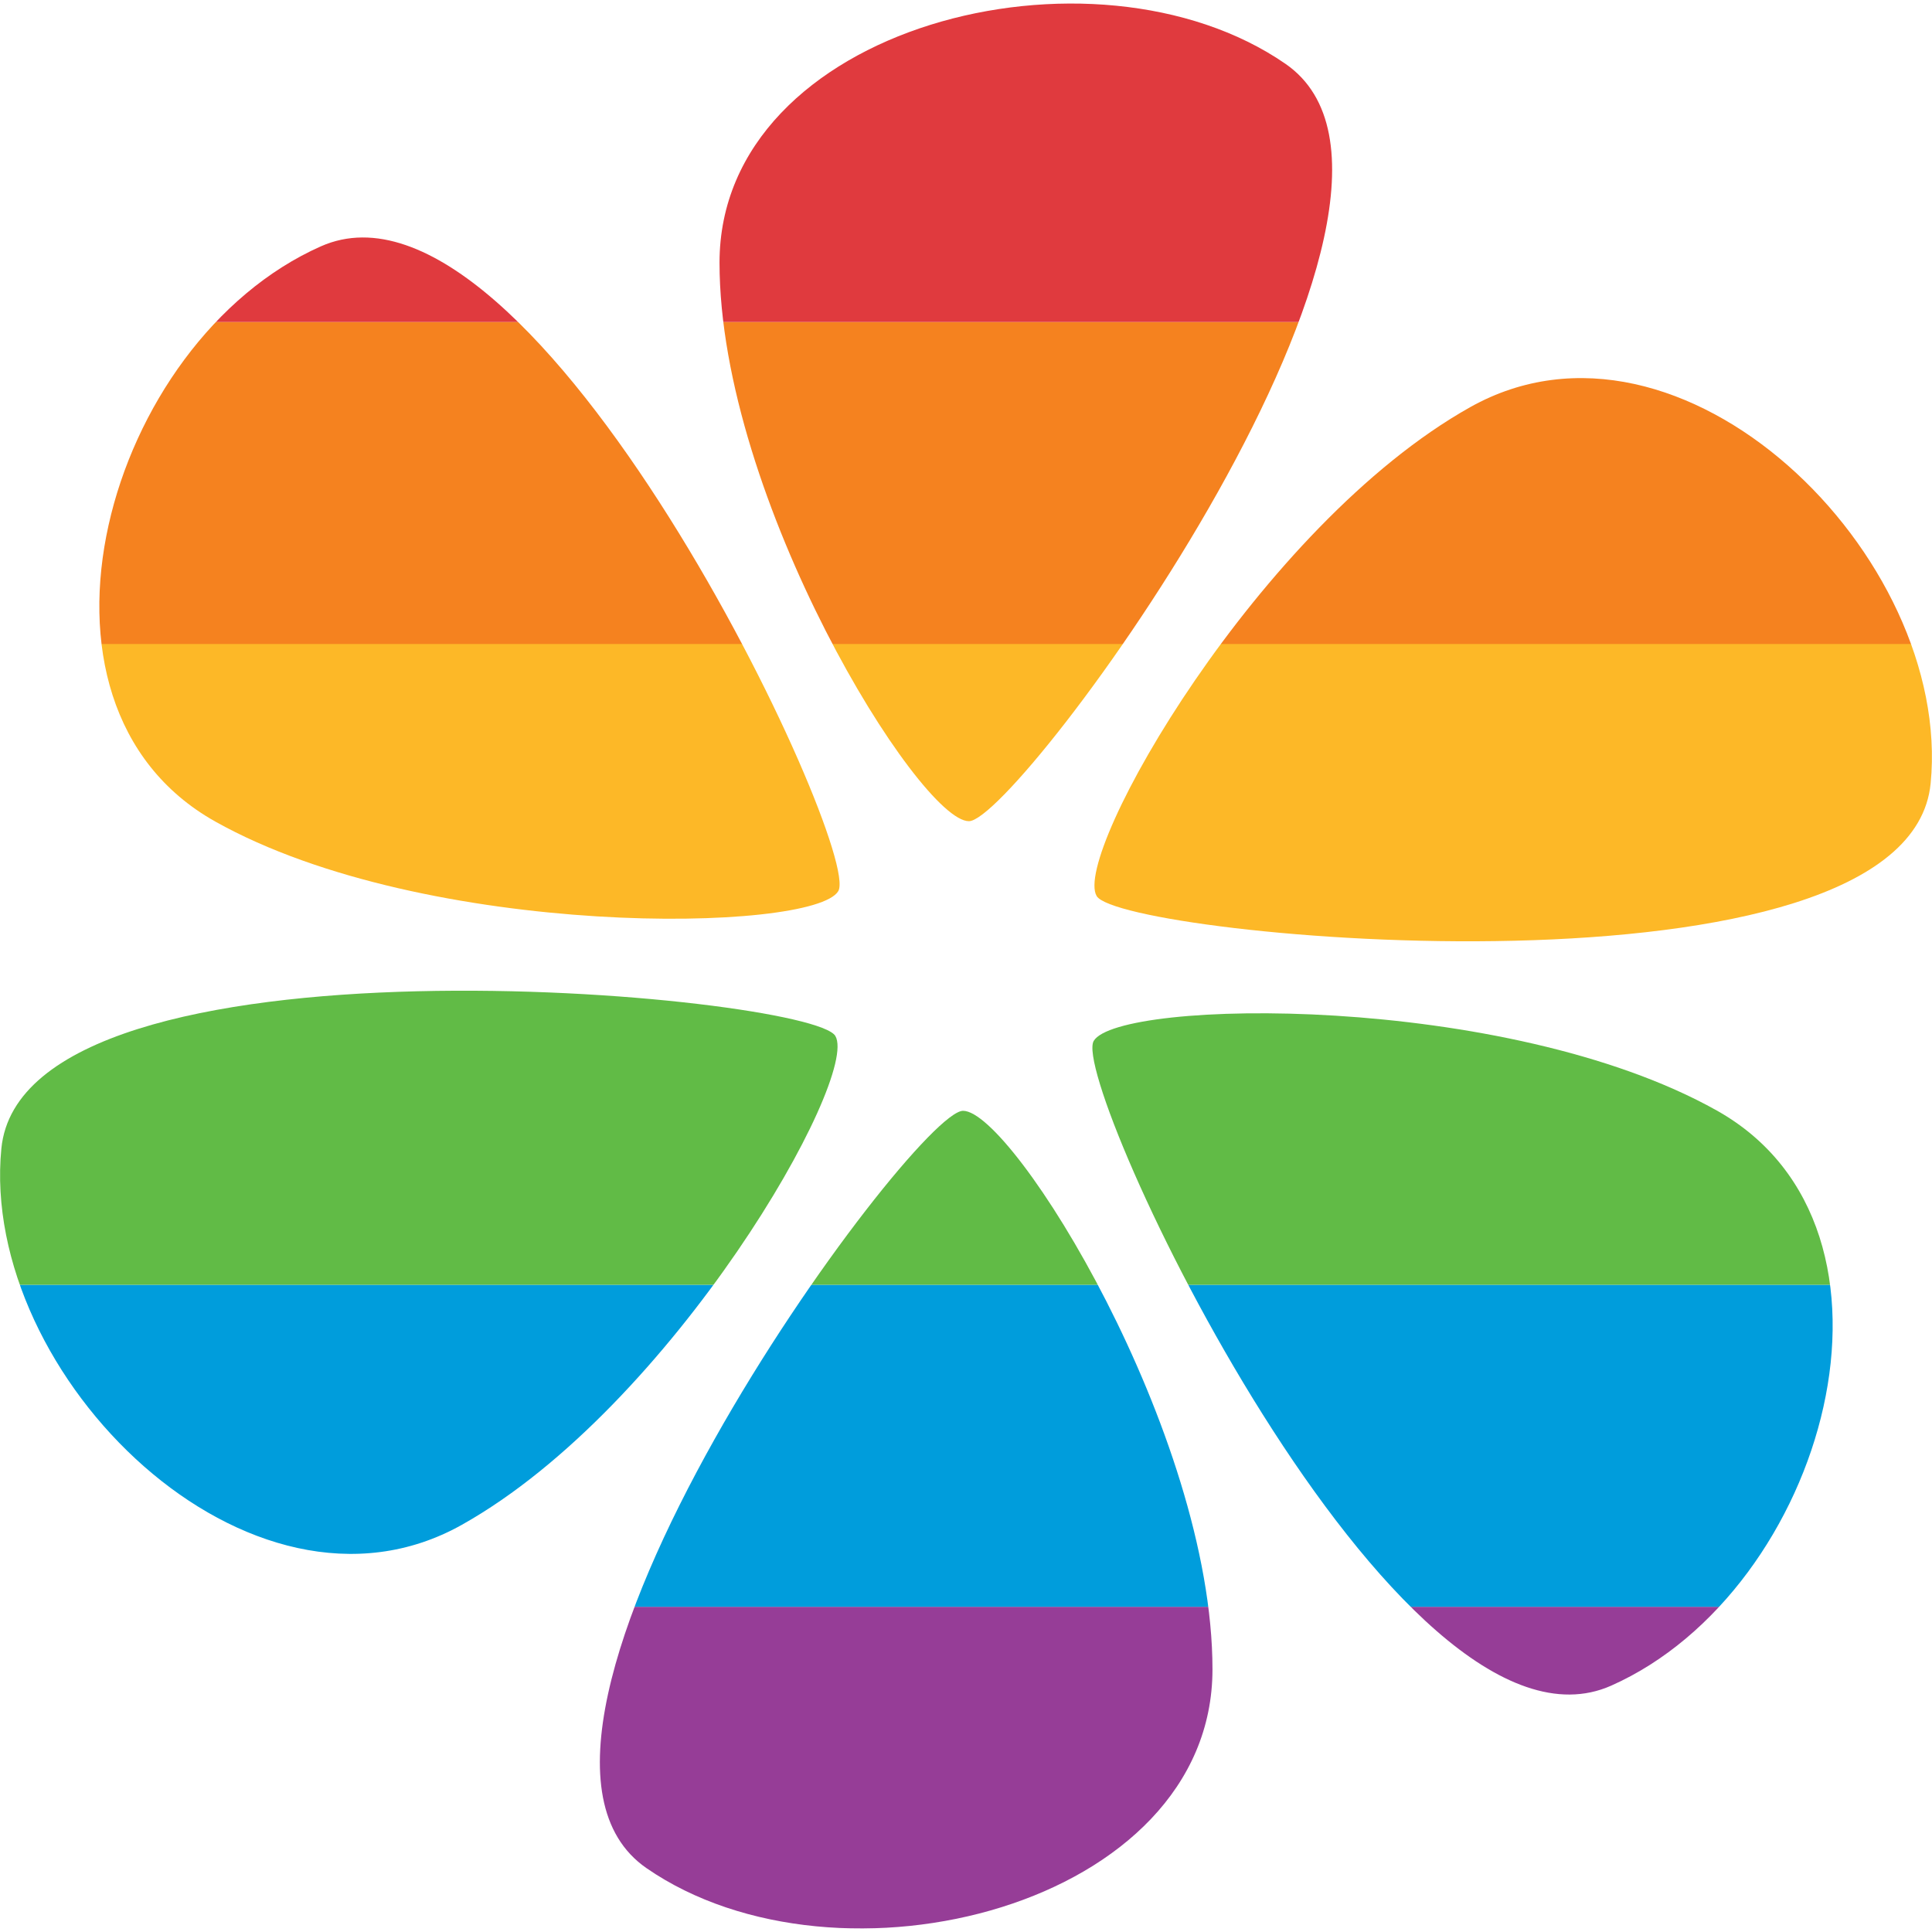
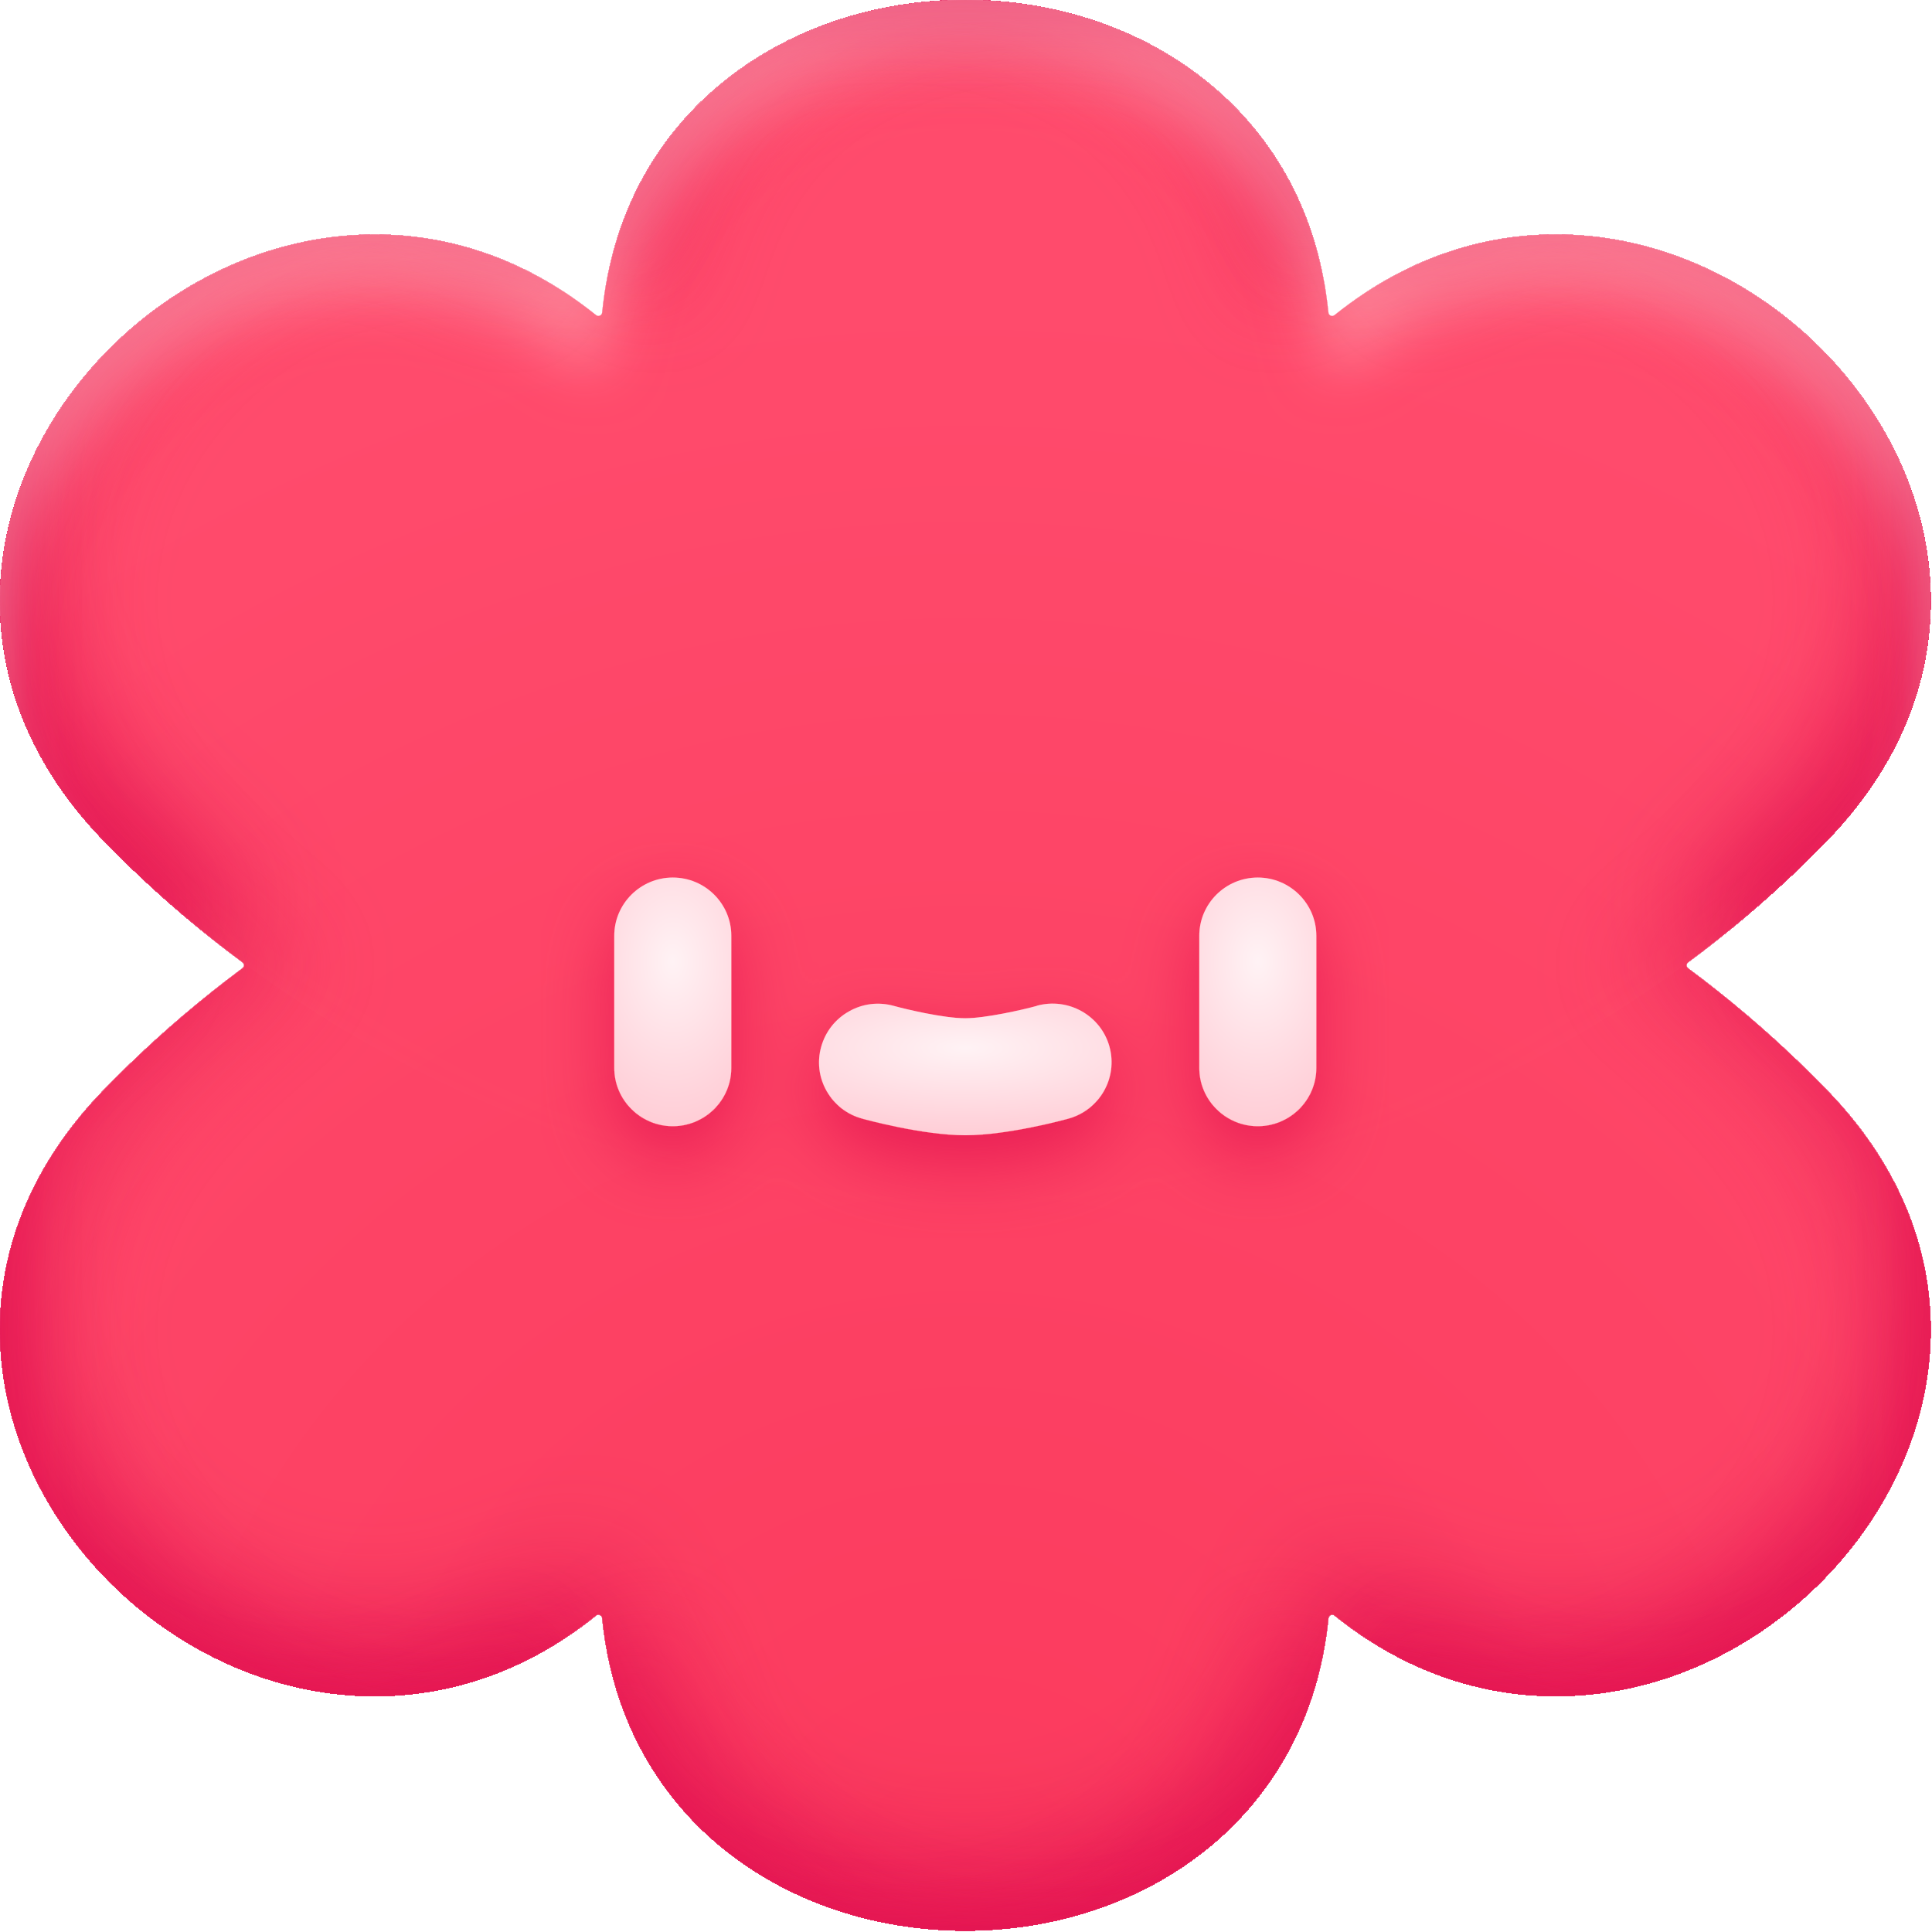
- <svg xmlns="http://www.w3.org/2000/svg" width="350" height="350" viewBox="0 0 350 350" fill="none">
-   <mask id="mask0_206_58" style="mask-type:alpha" maskUnits="userSpaceOnUse" x="0" y="0" width="350" height="350">
-     <path d="M151.86 161.438C147.365 168.996 77.247 170.266 38.994 148.828C0.741 127.39 19.326 61.842 58.126 44.629C96.925 27.417 156.355 153.881 151.86 161.438Z" fill="#B99FE4" />
-     <path d="M151.329 187.672C155.824 195.23 121.899 254.808 83.646 276.246C45.393 297.684 -3.796 249.287 0.248 208.065C4.291 166.842 146.834 180.114 151.329 187.672Z" fill="#00B0FF" />
-     <path d="M174.469 201.234C183.46 201.234 219.651 259.543 219.651 302.419C219.651 345.294 151.878 362.446 117.122 338.435C82.366 314.425 165.479 201.233 174.469 201.234Z" fill="#7AC74D" />
-     <path d="M198.14 188.567C202.635 181.008 272.754 179.739 311.006 201.177C349.259 222.615 330.675 288.163 291.875 305.375C253.074 322.587 193.645 196.124 198.14 188.567Z" fill="#FABA2C" />
-     <path d="M198.671 162.328C194.176 154.77 228.101 95.192 266.354 73.753C304.608 52.315 353.796 100.713 349.753 141.935C345.709 183.158 203.166 169.886 198.671 162.328Z" fill="#FF8353" />
-     <path d="M175.53 148.766C166.539 148.766 130.348 90.457 130.348 47.581C130.348 4.705 198.121 -12.446 232.877 11.565C267.634 35.575 184.52 148.767 175.53 148.766Z" fill="#FF575B" />
-   </mask>
-   <g mask="url(#mask0_206_58)">
-     <mask id="mask1_206_58" style="mask-type:alpha" maskUnits="userSpaceOnUse" x="0" y="0" width="350" height="350">
-       <rect y="350" width="350" height="350" transform="rotate(-90 0 350)" fill="#C4C4C4" />
-     </mask>
-     <g mask="url(#mask1_206_58)">
-       <rect y="349.417" width="58.333" height="350" transform="rotate(-90 0 349.417)" fill="#963D97" />
-       <rect y="291.083" width="58.333" height="350" transform="rotate(-90 0 291.083)" fill="#009DDC" />
-       <rect y="232.75" width="58.333" height="350" transform="rotate(-90 0 232.75)" fill="#61BB46" />
-       <rect y="174.417" width="58.333" height="350" transform="rotate(-90 0 174.417)" fill="#FDB827" />
-       <rect y="116.667" width="58.333" height="350" transform="rotate(-90 0 116.667)" fill="#F5821F" />
-       <rect y="58.333" width="58.333" height="350" transform="rotate(-90 0 58.3333)" fill="#E03A3E" />
-     </g>
+ <svg xmlns="http://www.w3.org/2000/svg" width="270" height="270" viewBox="0 0 270 270" fill="none">
+   <g filter="url(#filter0_iii_615_4442)">
+     <path d="M220.967 32.9C209.405 32.039 197.359 35.348 186.497 44.046C186.175 44.304 185.689 44.1 185.647 43.69C184.261 30.033 178.142 19.372 169.351 11.99C159.755 3.931 147.249 0.001 134.9 0.001C122.55 0.001 110.044 3.931 100.448 11.99C91.658 19.371 85.54 30.031 84.152 43.685C84.11 44.095 83.625 44.299 83.302 44.041C72.434 35.347 60.386 32.042 48.824 32.907C36.2 33.851 24.52 39.729 15.8 48.264C7.079 56.8 1.09 68.214 0.134 80.529C-0.831 92.959 3.365 105.973 14.421 117.389L14.43 117.397C15.436 118.431 16.458 119.459 17.495 120.48L17.506 120.491C22.818 125.686 28.315 130.333 33.899 134.489C34.175 134.694 34.175 135.108 33.899 135.314C28.316 139.468 22.82 144.114 17.509 149.308C16.454 150.333 15.421 151.372 14.41 152.424C3.358 163.849 -0.833 176.867 0.135 189.296C1.094 201.614 7.087 213.026 15.811 221.559C24.534 230.091 36.214 235.965 48.837 236.905C60.399 237.766 72.445 234.458 83.306 225.759C83.629 225.501 84.115 225.705 84.156 226.116C85.543 239.772 91.662 250.433 100.453 257.815C110.049 265.874 122.555 269.805 134.904 269.805C147.254 269.805 159.76 265.874 169.356 257.815C178.146 250.434 184.264 239.775 185.652 226.121C185.694 225.71 186.179 225.506 186.502 225.764C197.37 234.459 209.418 237.763 220.98 236.899C233.604 235.955 245.284 230.076 254.004 221.541C262.725 213.005 268.714 201.591 269.67 189.276C270.635 176.847 266.439 163.832 255.383 152.416L255.374 152.408C254.368 151.374 253.346 150.347 252.309 149.326L252.298 149.315C246.986 144.119 241.489 139.472 235.905 135.317C235.629 135.111 235.629 134.697 235.905 134.492C241.488 130.337 246.984 125.692 252.295 120.498C253.35 119.472 254.383 118.433 255.394 117.382C266.446 105.956 270.637 92.938 269.669 80.509C268.71 68.192 262.717 56.779 253.993 48.246C245.27 39.714 233.59 33.84 220.967 32.9Z" fill="url(#paint0_radial_615_4442)" />
  </g>
+   <g opacity="0.35" filter="url(#filter1_i_615_4442)">
+     <path fill-rule="evenodd" clip-rule="evenodd" d="M185.648 43.689C185.689 44.099 186.175 44.304 186.498 44.046C197.359 35.347 209.405 32.039 220.967 32.9C233.59 33.839 245.271 39.713 253.994 48.245C262.717 56.778 268.71 68.191 269.669 80.508C270.637 92.938 266.446 105.956 255.394 117.381C254.383 118.433 253.35 119.471 252.296 120.497C202.174 169.516 134.913 169.649 134.903 169.649C134.902 169.649 134.903 169.649 134.902 169.649H134.899C134.559 169.649 67.763 169.647 17.506 120.49L17.495 120.479C16.458 119.458 15.436 118.431 14.43 117.397L14.422 117.388C3.365 105.973 -0.831 92.958 0.134 80.529C1.09 68.214 7.079 56.799 15.8 48.264C24.52 39.729 36.2 33.85 48.824 32.906C60.386 32.041 72.434 35.346 83.303 44.041C83.625 44.298 84.111 44.094 84.152 43.684C85.54 30.03 91.658 19.371 100.448 11.989C110.045 3.93 122.55 0 134.9 0C147.249 0 159.755 3.93 169.352 11.989C178.142 19.372 184.261 30.033 185.648 43.689Z" fill="url(#paint1_radial_615_4442)" fill-opacity="0.01" />
+   </g>
+   <g filter="url(#filter2_d_615_4442)">
+     <path d="M94.023 122.64C89.522 122.64 85.847 126.297 85.847 130.775V149.253C85.847 153.731 89.522 157.388 94.023 157.388C98.523 157.388 102.199 153.731 102.199 149.253V130.775C102.199 126.297 98.543 122.64 94.023 122.64Z" fill="#FFCDD6" />
+     <path d="M94.023 122.64C89.522 122.64 85.847 126.297 85.847 130.775V149.253C85.847 153.731 89.522 157.388 94.023 157.388C98.523 157.388 102.199 153.731 102.199 149.253V130.775C102.199 126.297 98.543 122.64 94.023 122.64Z" fill="url(#paint2_radial_615_4442)" fill-opacity="0.75" />
+     <path d="M144.906 140.574C142.846 141.145 137.678 142.305 134.906 142.305C131.857 142.305 126.53 141.026 124.907 140.574C122.768 139.984 120.55 140.259 118.65 141.341C116.729 142.423 115.363 144.174 114.769 146.279C114.175 148.384 114.452 150.608 115.541 152.496C116.63 154.405 118.392 155.762 120.511 156.333C120.847 156.431 128.946 158.654 134.906 158.654C140.866 158.654 148.965 156.431 149.302 156.333C153.678 155.132 156.252 150.627 155.044 146.26C153.836 141.912 149.302 139.354 144.906 140.554V140.574Z" fill="#FFCDD6" />
+     <path d="M144.906 140.574C142.846 141.145 137.678 142.305 134.906 142.305C131.857 142.305 126.53 141.026 124.907 140.574C122.768 139.984 120.55 140.259 118.65 141.341C116.729 142.423 115.363 144.174 114.769 146.279C114.175 148.384 114.452 150.608 115.541 152.496C116.63 154.405 118.392 155.762 120.511 156.333C120.847 156.431 128.946 158.654 134.906 158.654C140.866 158.654 148.965 156.431 149.302 156.333C153.678 155.132 156.252 150.627 155.044 146.26C153.836 141.912 149.302 139.354 144.906 140.554V140.574Z" fill="url(#paint3_radial_615_4442)" fill-opacity="0.75" />
+     <path d="M175.782 122.64C180.282 122.64 183.958 126.297 183.958 130.775V149.253C183.958 153.731 180.282 157.388 175.782 157.388C171.281 157.388 167.606 153.731 167.606 149.253V130.775C167.606 126.297 171.261 122.64 175.782 122.64Z" fill="#FFCDD6" />
+     <path d="M175.782 122.64C180.282 122.64 183.958 126.297 183.958 130.775V149.253C183.958 153.731 180.282 157.388 175.782 157.388C171.281 157.388 167.606 153.731 167.606 149.253V130.775C167.606 126.297 171.261 122.64 175.782 122.64Z" fill="url(#paint4_radial_615_4442)" fill-opacity="0.75" />
+   </g>
+   <defs>
+     <filter id="filter0_iii_615_4442" x="-10.22" y="-8.175" width="290.244" height="277.98" filterUnits="userSpaceOnUse" color-interpolation-filters="sRGB">
+       <feFlood flood-opacity="0" result="BackgroundImageFix" />
+       <feBlend mode="normal" in="SourceGraphic" in2="BackgroundImageFix" result="shape" />
+       <feColorMatrix in="SourceAlpha" type="matrix" values="0 0 0 0 0 0 0 0 0 0 0 0 0 0 0 0 0 0 127 0" result="hardAlpha" />
+       <feOffset dy="-8.176" />
+       <feGaussianBlur stdDeviation="8.176" />
+       <feComposite in2="hardAlpha" operator="arithmetic" k2="-1" k3="1" />
+       <feColorMatrix type="matrix" values="0 0 0 0 0.892 0 0 0 0 0.074 0 0 0 0 0.32 0 0 0 1 0" />
+       <feBlend mode="normal" in2="shape" result="effect1_innerShadow_615_4442" />
+       <feColorMatrix in="SourceAlpha" type="matrix" values="0 0 0 0 0 0 0 0 0 0 0 0 0 0 0 0 0 0 127 0" result="hardAlpha" />
+       <feOffset dx="-10.22" />
+       <feGaussianBlur stdDeviation="6.132" />
+       <feComposite in2="hardAlpha" operator="arithmetic" k2="-1" k3="1" />
+       <feColorMatrix type="matrix" values="0 0 0 0 0.89 0 0 0 0 0.075 0 0 0 0 0.318 0 0 0 0.25 0" />
+       <feBlend mode="normal" in2="effect1_innerShadow_615_4442" result="effect2_innerShadow_615_4442" />
+       <feColorMatrix in="SourceAlpha" type="matrix" values="0 0 0 0 0 0 0 0 0 0 0 0 0 0 0 0 0 0 127 0" result="hardAlpha" />
+       <feOffset dx="10.22" />
+       <feGaussianBlur stdDeviation="6.132" />
+       <feComposite in2="hardAlpha" operator="arithmetic" k2="-1" k3="1" />
+       <feColorMatrix type="matrix" values="0 0 0 0 0.89 0 0 0 0 0.075 0 0 0 0 0.318 0 0 0 0.25 0" />
+       <feBlend mode="normal" in2="effect2_innerShadow_615_4442" result="effect3_innerShadow_615_4442" />
+     </filter>
+     <filter id="filter1_i_615_4442" x="0" y="0" width="269.804" height="177.825" filterUnits="userSpaceOnUse" color-interpolation-filters="sRGB">
+       <feFlood flood-opacity="0" result="BackgroundImageFix" />
+       <feBlend mode="normal" in="SourceGraphic" in2="BackgroundImageFix" result="shape" />
+       <feColorMatrix in="SourceAlpha" type="matrix" values="0 0 0 0 0 0 0 0 0 0 0 0 0 0 0 0 0 0 127 0" result="hardAlpha" />
+       <feOffset dy="8.176" />
+       <feGaussianBlur stdDeviation="4.088" />
+       <feComposite in2="hardAlpha" operator="arithmetic" k2="-1" k3="1" />
+       <feColorMatrix type="matrix" values="0 0 0 0 1 0 0 0 0 0.904 0 0 0 0 0.883 0 0 0 1 0" />
+       <feBlend mode="normal" in2="shape" result="effect1_innerShadow_615_4442" />
+     </filter>
+     <filter id="filter2_d_615_4442" x="75.627" y="116.508" width="118.55" height="56.454" filterUnits="userSpaceOnUse" color-interpolation-filters="sRGB">
+       <feFlood flood-opacity="0" result="BackgroundImageFix" />
+       <feColorMatrix in="SourceAlpha" type="matrix" values="0 0 0 0 0 0 0 0 0 0 0 0 0 0 0 0 0 0 127 0" result="hardAlpha" />
+       <feOffset dy="4.088" />
+       <feGaussianBlur stdDeviation="5.11" />
+       <feComposite in2="hardAlpha" operator="out" />
+       <feColorMatrix type="matrix" values="0 0 0 0 0.914 0 0 0 0 0.114 0 0 0 0 0.329 0 0 0 1 0" />
+       <feBlend mode="normal" in2="BackgroundImageFix" result="effect1_dropShadow_615_4442" />
+       <feBlend mode="normal" in="SourceGraphic" in2="effect1_dropShadow_615_4442" result="shape" />
+     </filter>
+     <radialGradient id="paint0_radial_615_4442" cx="0" cy="0" r="1" gradientUnits="userSpaceOnUse" gradientTransform="translate(134.902 269.805) rotate(-90) scale(231.991 231.991)">
+       <stop stop-color="#FB3A5D" />
+       <stop offset="1" stop-color="#FF4B6C" />
+     </radialGradient>
+     <radialGradient id="paint1_radial_615_4442" cx="0" cy="0" r="1" gradientUnits="userSpaceOnUse" gradientTransform="translate(134.902 169.649) rotate(-90) scale(145.873 231.991)">
+       <stop stop-color="#FF6B17" />
+       <stop offset="1" stop-color="#FF6B17" />
+     </radialGradient>
+     <radialGradient id="paint2_radial_615_4442" cx="0" cy="0" r="1" gradientUnits="userSpaceOnUse" gradientTransform="translate(94.0228 134.373) rotate(90) scale(23.0151 15.3381)">
+       <stop stop-color="white" />
+       <stop offset="1" stop-color="white" stop-opacity="0" />
+     </radialGradient>
+     <radialGradient id="paint3_radial_615_4442" cx="0" cy="0" r="1" gradientUnits="userSpaceOnUse" gradientTransform="translate(134.902 146.47) rotate(90) scale(12.1844 38.3453)">
+       <stop stop-color="white" />
+       <stop offset="1" stop-color="white" stop-opacity="0" />
+     </radialGradient>
+     <radialGradient id="paint4_radial_615_4442" cx="0" cy="0" r="1" gradientUnits="userSpaceOnUse" gradientTransform="translate(175.782 134.373) rotate(90) scale(23.0151 15.3381)">
+       <stop stop-color="white" />
+       <stop offset="1" stop-color="white" stop-opacity="0" />
+     </radialGradient>
+   </defs>
</svg>
